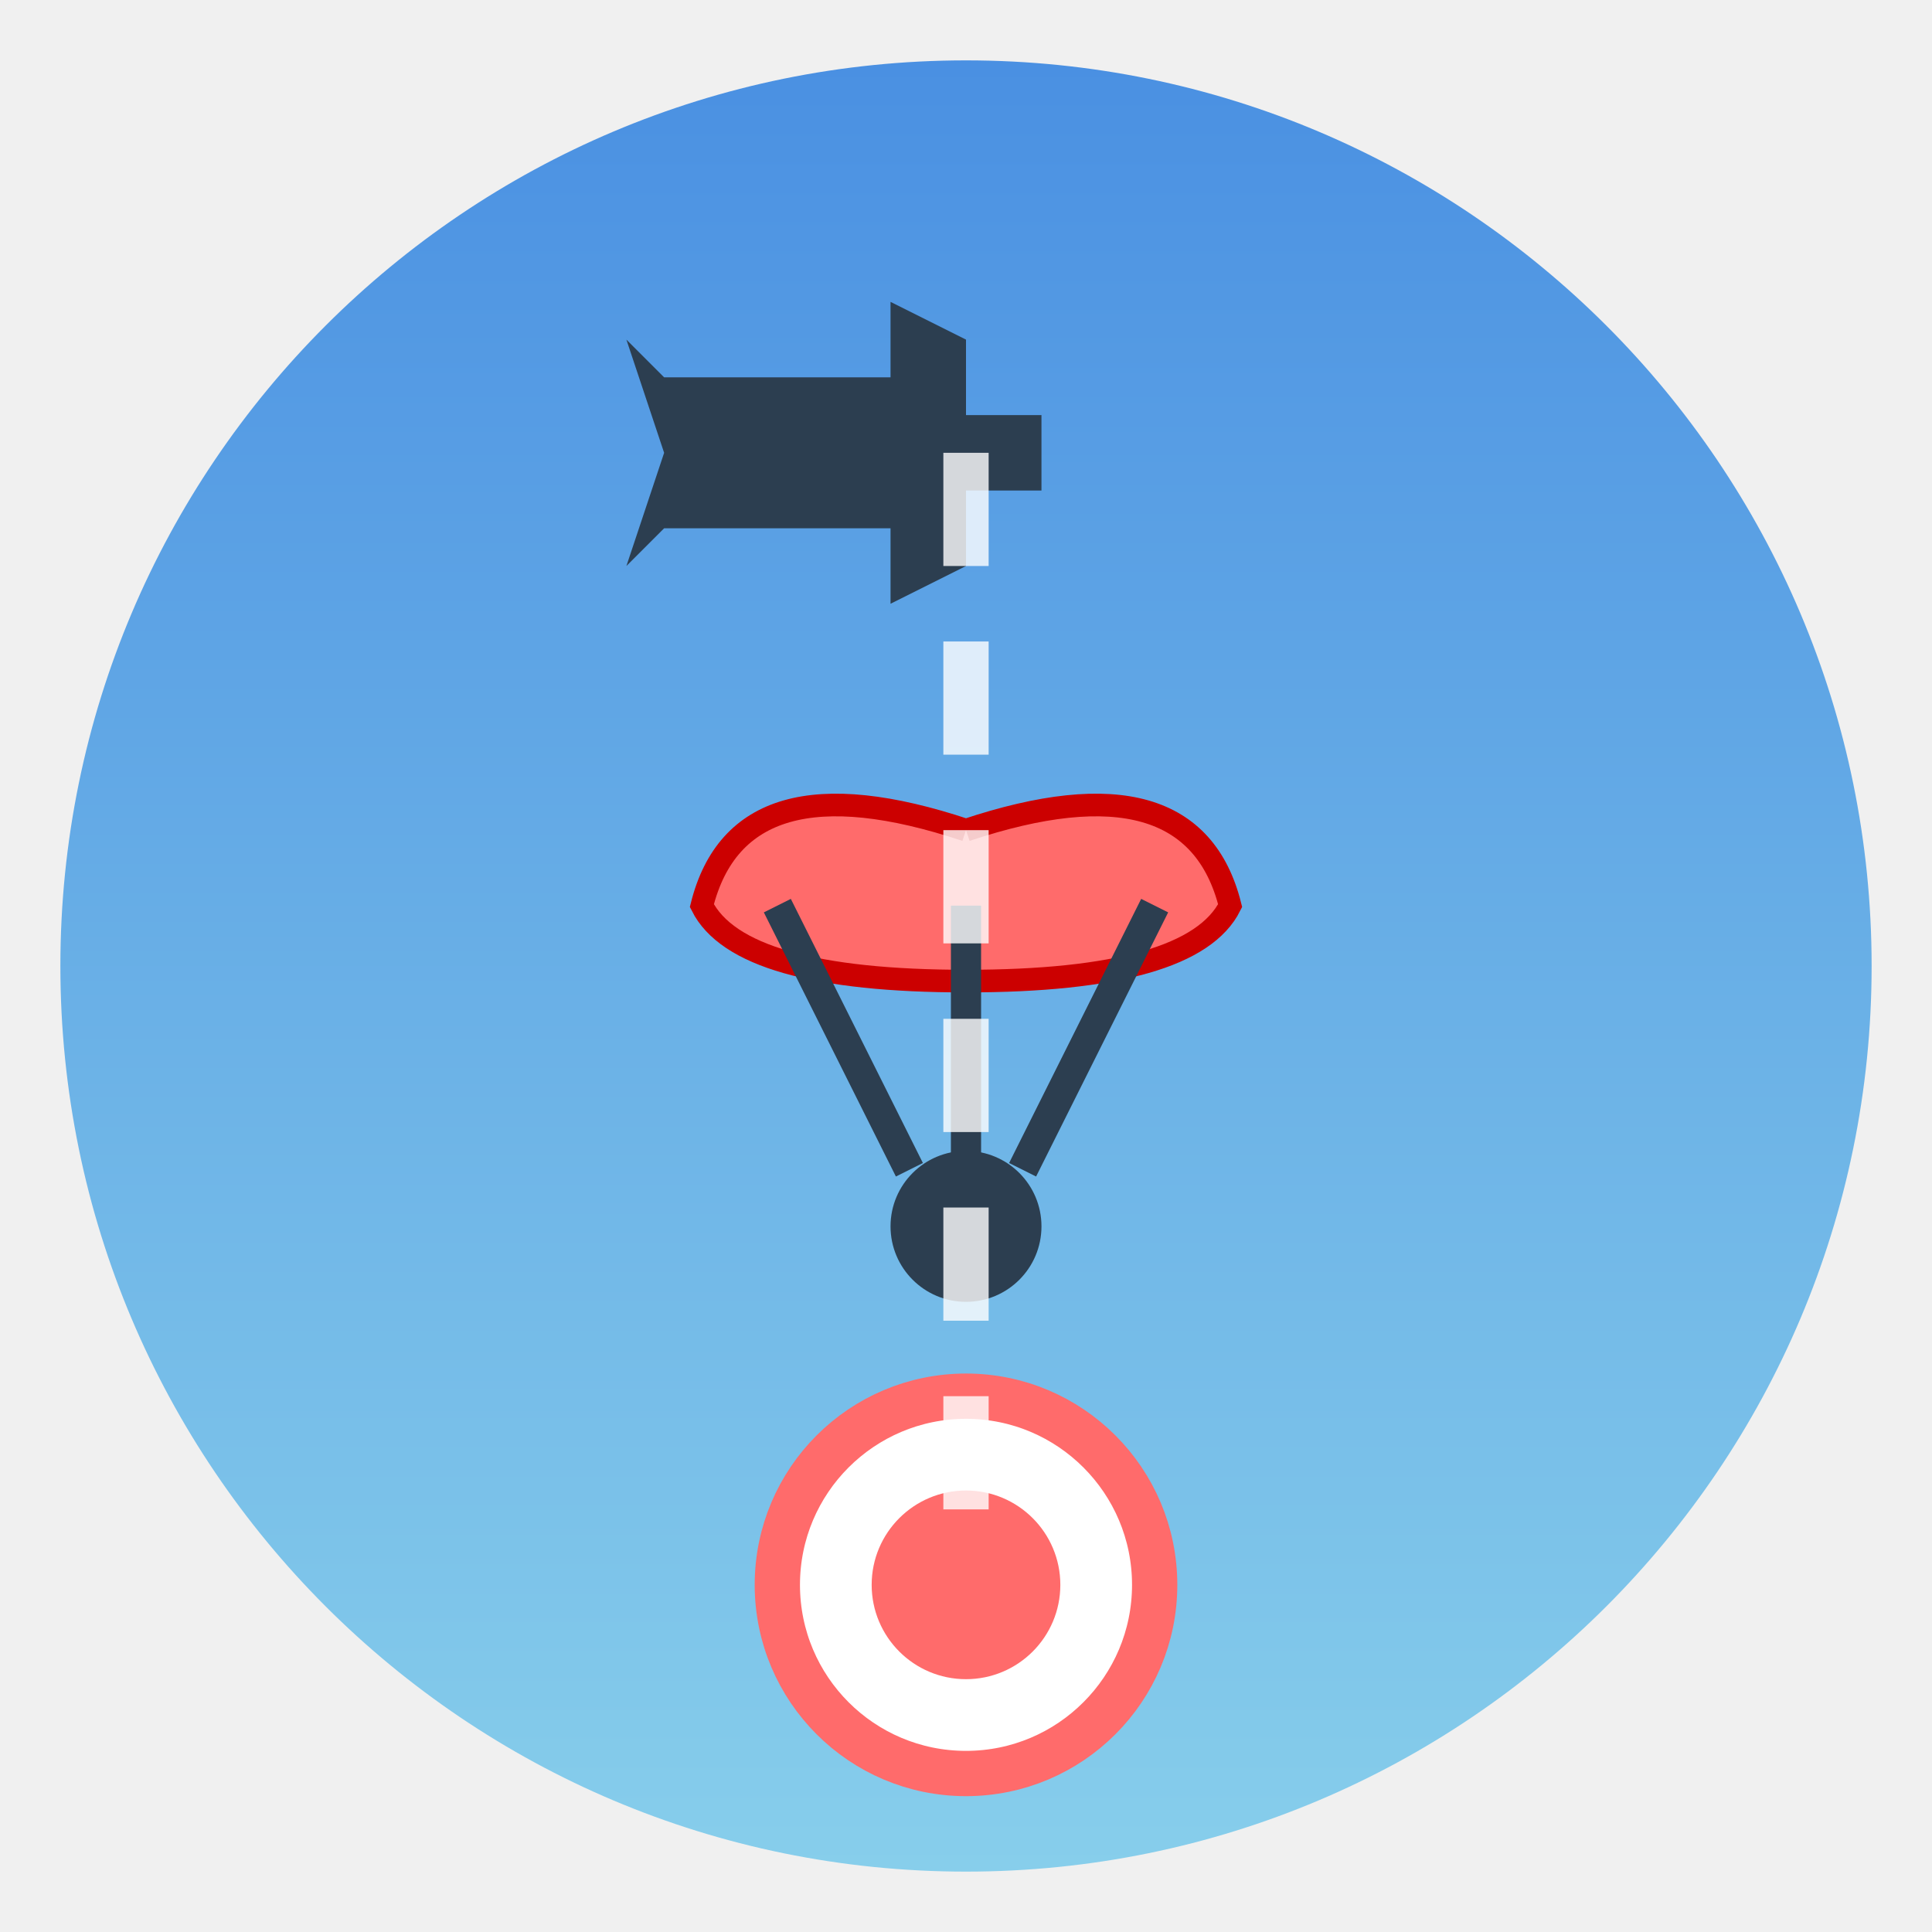
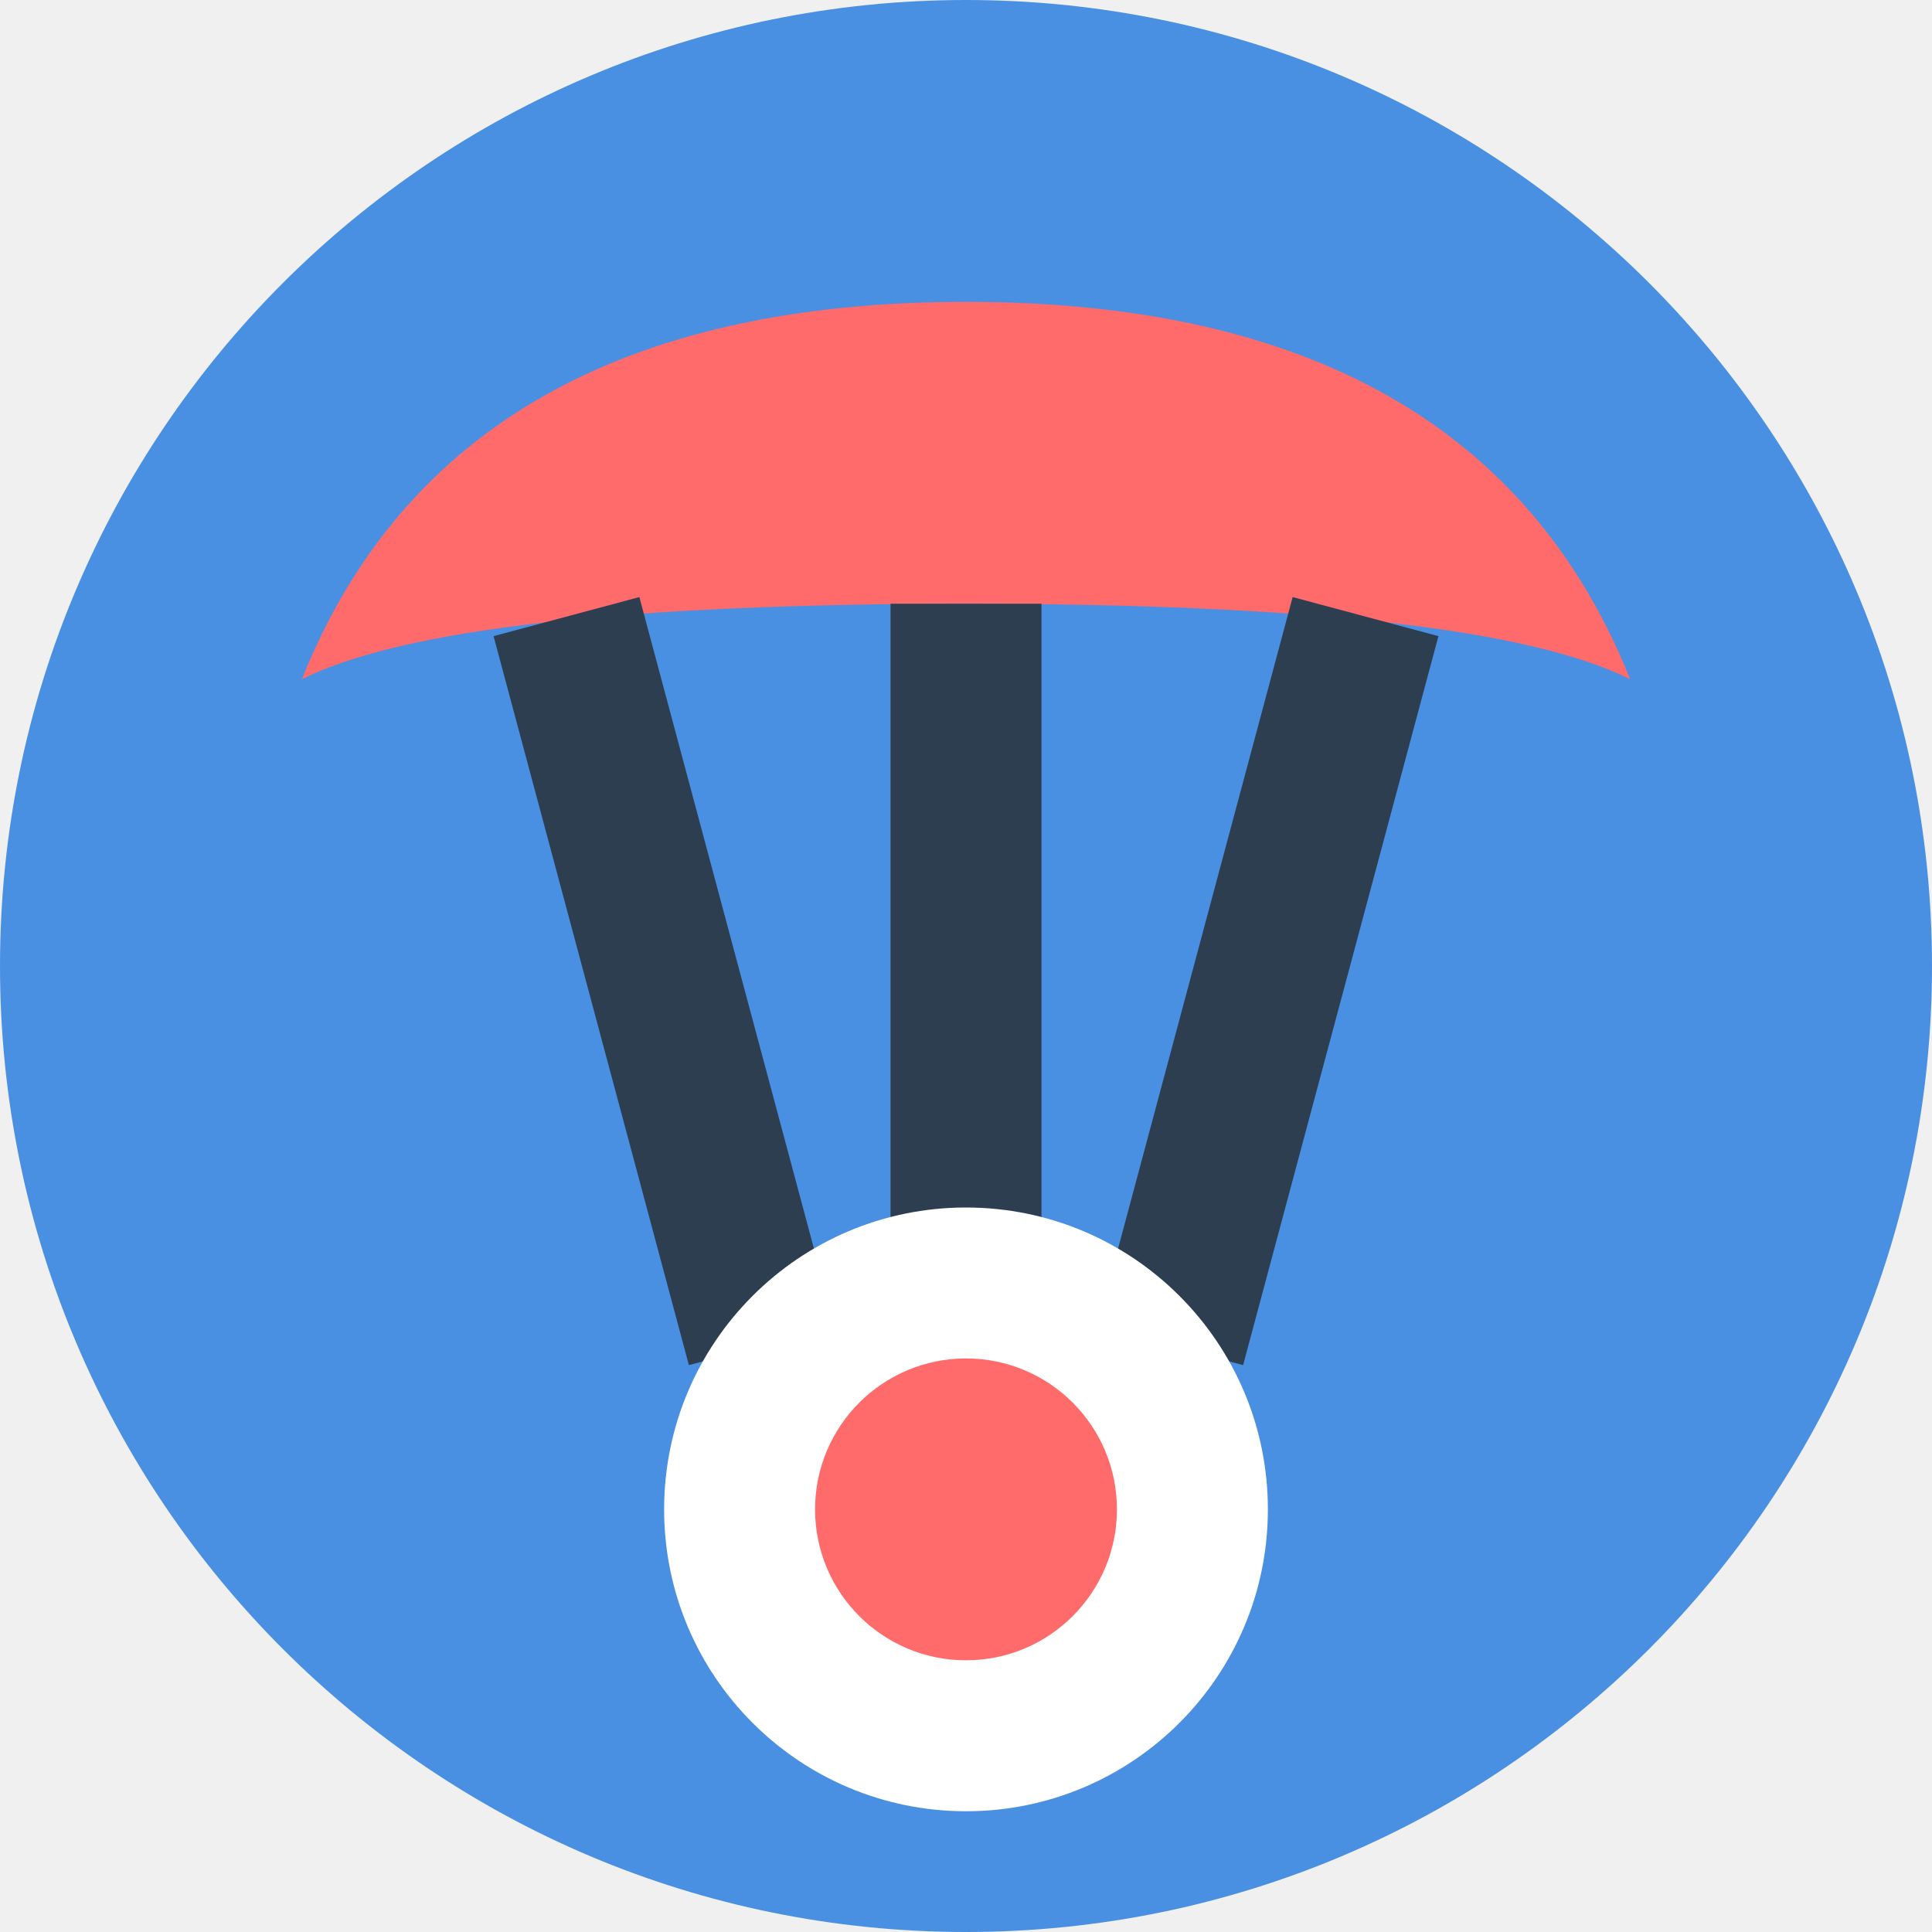
<svg xmlns="http://www.w3.org/2000/svg" viewBox="0 0 512 512" width="512" height="512">
-   <defs>
-     <linearGradient id="skyGradient" x1="0%" y1="0%" x2="0%" y2="100%">
-       <stop offset="0%" style="stop-color:#4A90E2;stop-opacity:1" />
-       <stop offset="100%" style="stop-color:#87CEEB;stop-opacity:1" />
-     </linearGradient>
-   </defs>
-   <circle cx="256" cy="256" r="240" fill="url(#skyGradient)" />
-   <g transform="translate(256,120)">
-     <path d="M0,0 L-80,0 L-90,-30 L-80,-20 L-20,-20 L-20,-40 L0,-30 L0,-10 L20,-10 L20,10 L0,10 L0,30 L-20,40 L-20,20 L-80,20 L-90,30 L-80,0" fill="#2C3E50" stroke="none" />
-   </g>
-   <g transform="translate(256,280)">
-     <path d="M0,-60 Q-60,-80 -70,-40 Q-60,-20 0,-20 Q60,-20 70,-40 Q60,-80 0,-60" fill="#FF6B6B" stroke="#CC0000" stroke-width="6" />
-     <line x1="-50" y1="-40" x2="-15" y2="30" stroke="#2C3E50" stroke-width="8" />
-     <line x1="50" y1="-40" x2="15" y2="30" stroke="#2C3E50" stroke-width="8" />
-     <line x1="0" y1="-40" x2="0" y2="30" stroke="#2C3E50" stroke-width="8" />
-     <circle cx="0" cy="45" r="20" fill="#2C3E50" />
-   </g>
-   <g transform="translate(256,420)">
-     <circle cx="0" cy="0" r="50" fill="#FFF" stroke="#FF6B6B" stroke-width="12" />
-     <circle cx="0" cy="0" r="25" fill="#FF6B6B" />
-   </g>
-   <path d="M256,120 Q256,250 256,420" stroke="#FFF" stroke-width="12" stroke-dasharray="30,20" fill="none" opacity="0.8" />
+   <circle cx="256" cy="256" r="256" fill="#4A90E2" />
+   <path d="M256,80 Q120,80 80,180 Q120,160 256,160 Q392,160 432,180 Q392,80 256,80" fill="#FF6B6B" stroke="none" />
+   <rect x="236" y="160" width="40" height="200" fill="#2C3E50" />
+   <rect x="156" y="160" width="40" height="200" fill="#2C3E50" transform="rotate(-15 176 260)" />
+   <rect x="316" y="160" width="40" height="200" fill="#2C3E50" transform="rotate(15 336 260)" />
+   <circle cx="256" cy="400" r="80" fill="#FFF" />
+   <circle cx="256" cy="400" r="40" fill="#FF6B6B" />
</svg>
